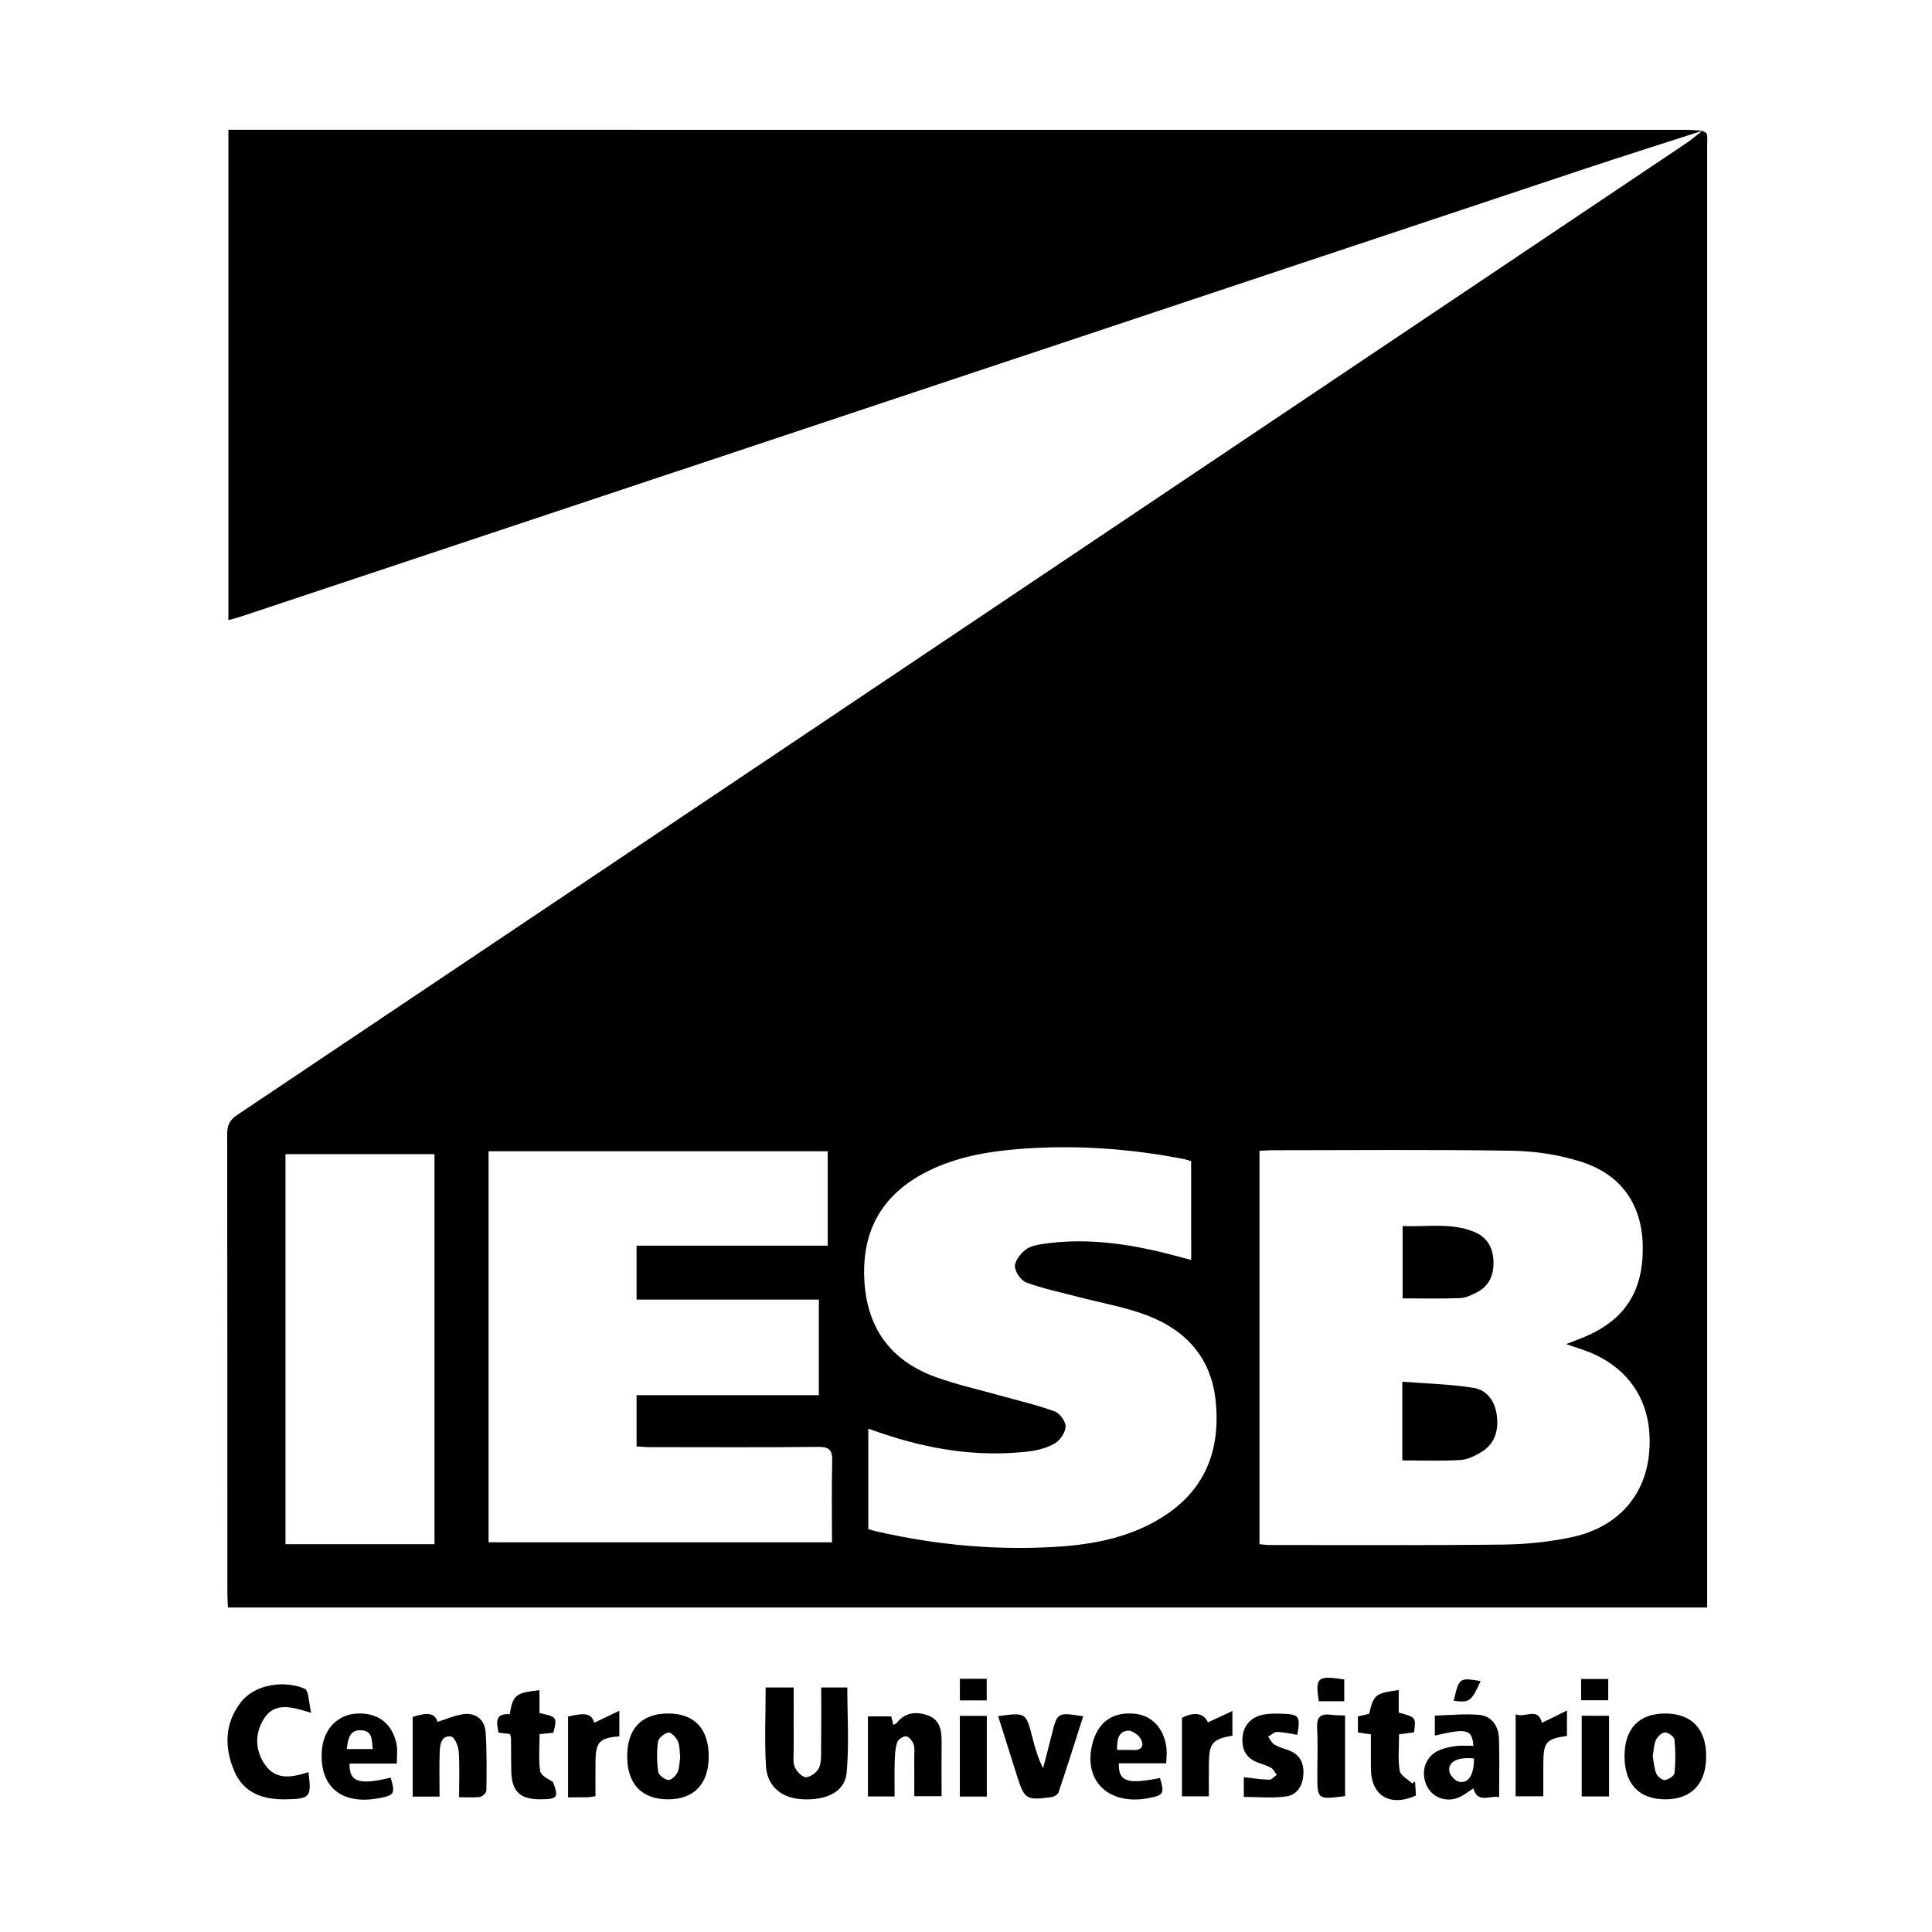
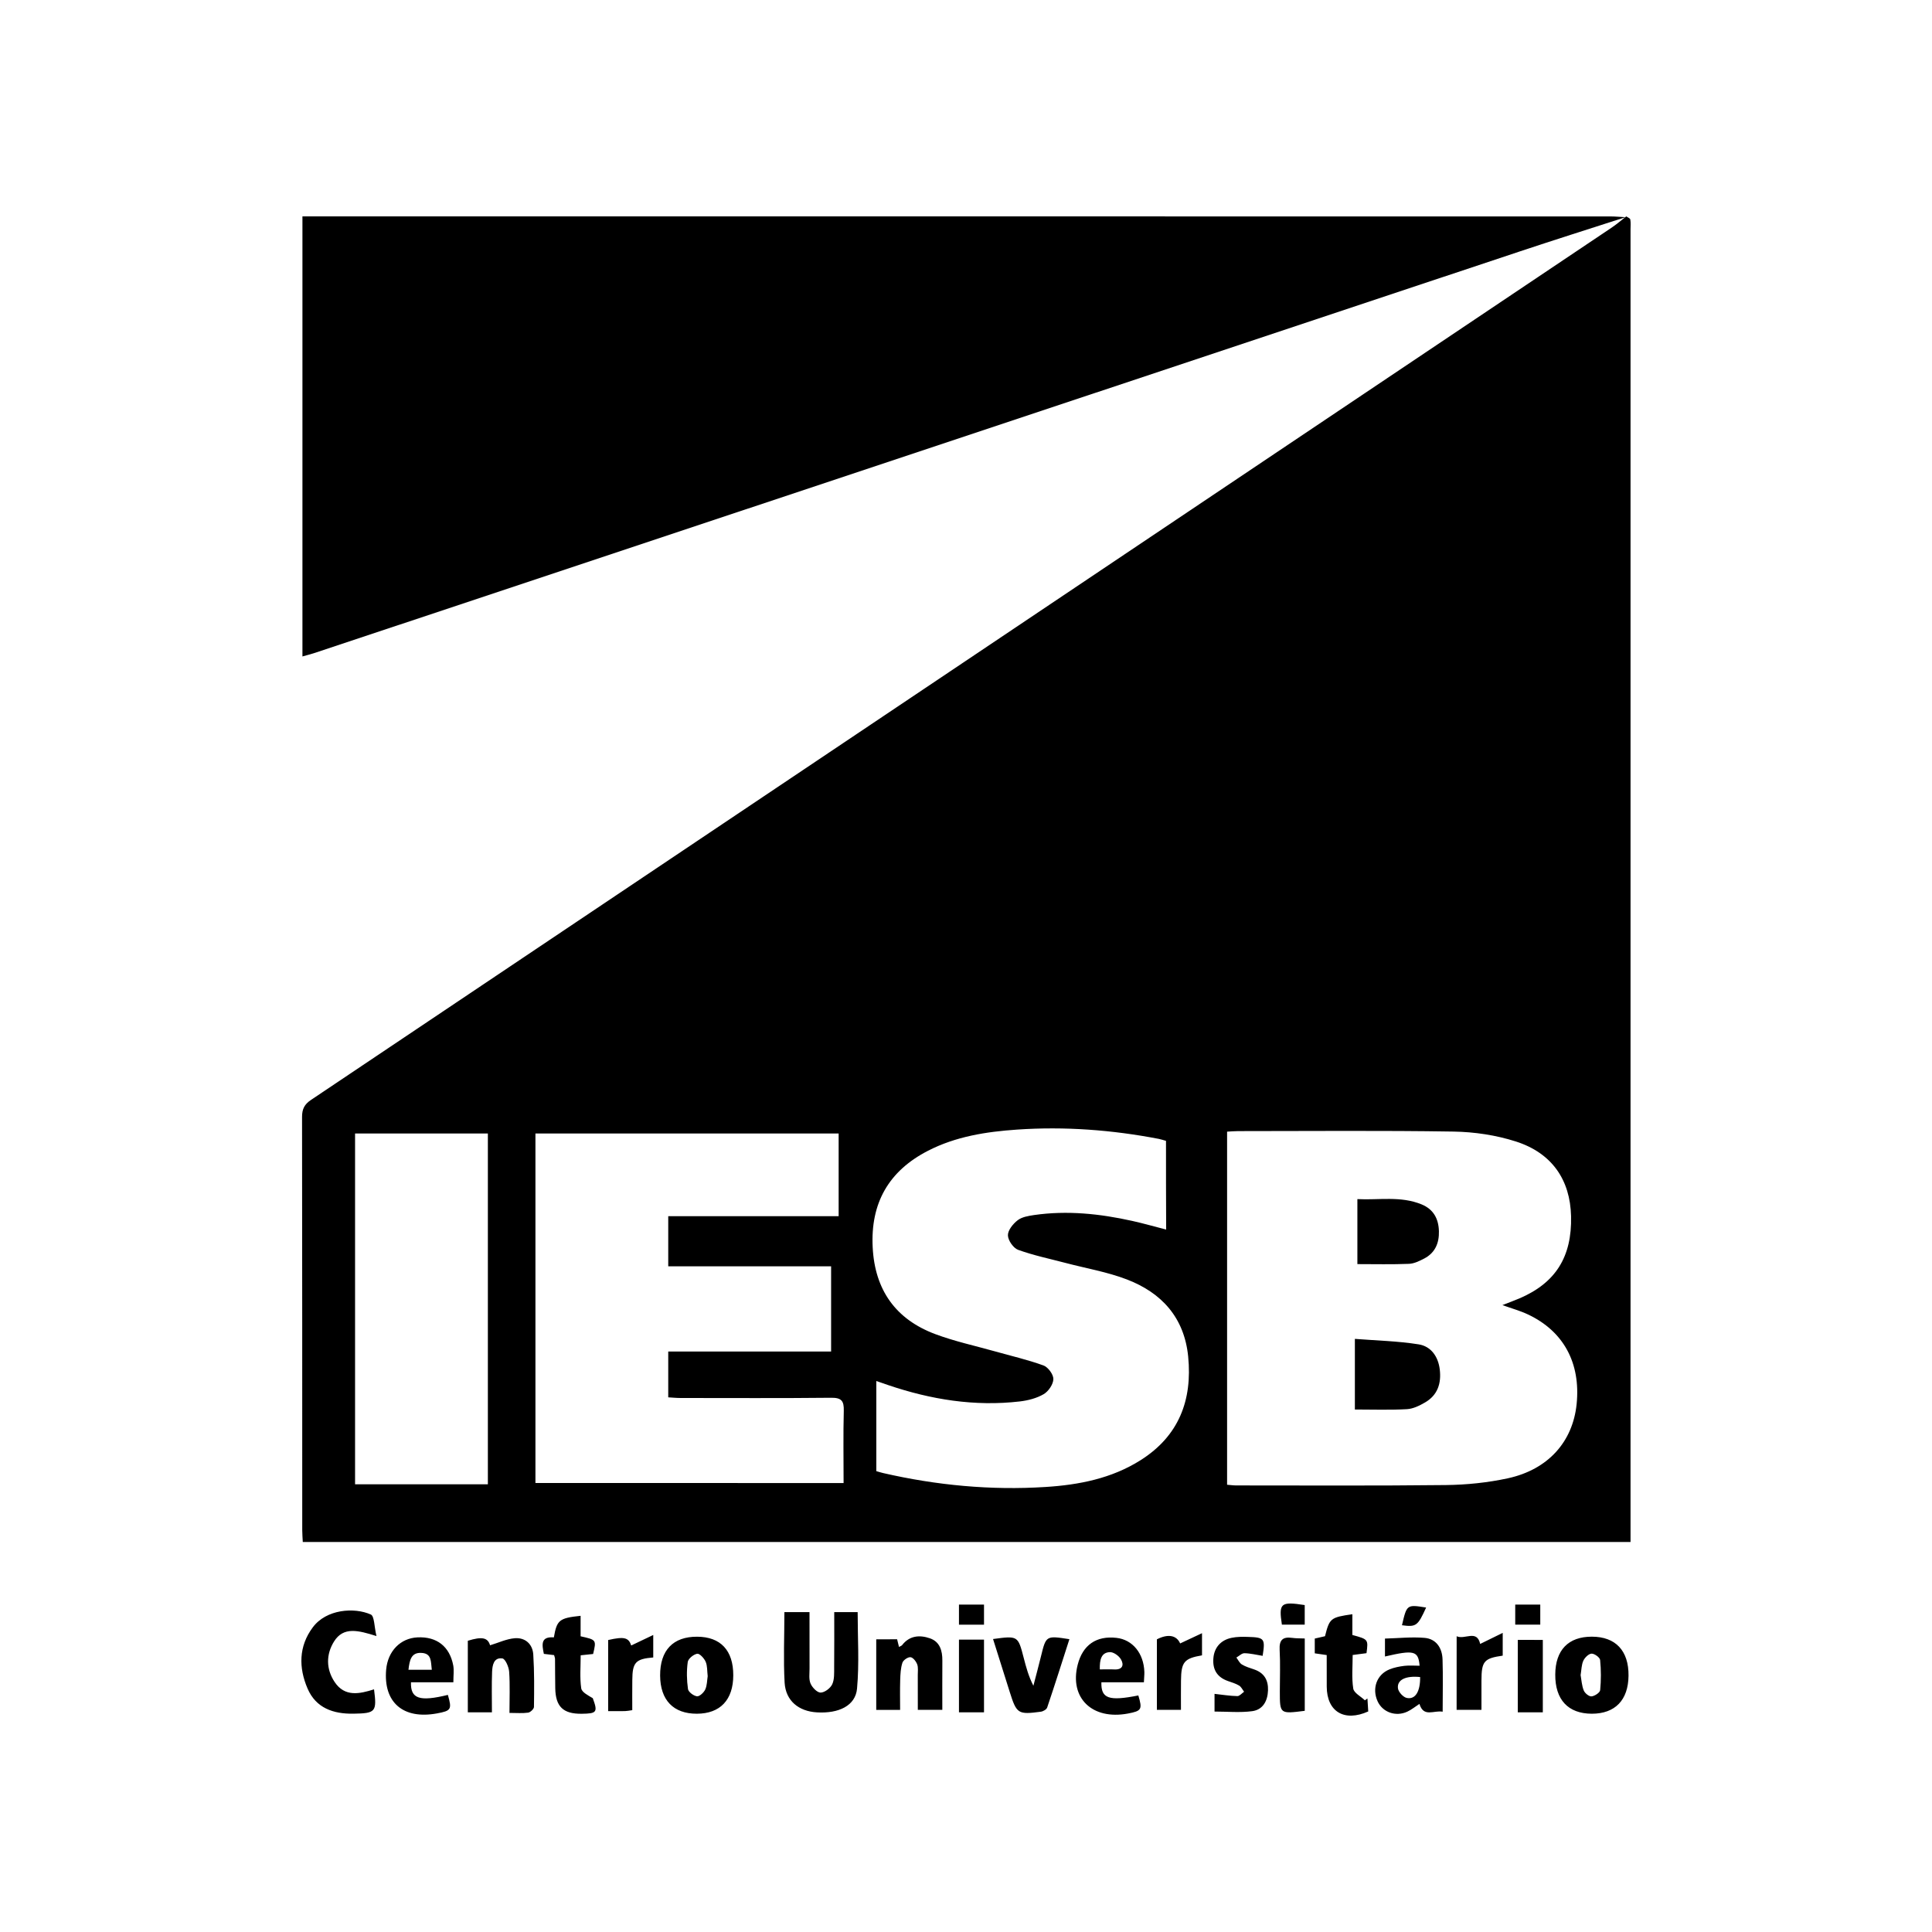
- <svg xmlns="http://www.w3.org/2000/svg" viewBox="0 0 692 692" style="enable-background:new 0 0 692 692" xml:space="preserve">
-   <path d="M609.78 46.82c.56.41 1.51.74 1.6 1.23.23 1.27.09 2.62.09 3.93v523.79H81.65c-.07-1.6-.21-3.17-.21-4.74-.01-54.96.01-109.92-.07-164.88 0-3.11.92-5.01 3.55-6.77C257.96 283.41 430.95 167.37 603.93 51.32c2.04-1.37 3.91-2.99 5.86-4.5h-.01zm-48.79 434.6c2.59-1.02 4.72-1.79 6.81-2.68 14.44-6.18 20.97-16.6 20.59-32.79-.34-14.48-7.59-25.2-22.01-29.82-7.93-2.54-16.55-3.83-24.89-3.96-28.62-.47-57.26-.19-85.89-.18-1.42 0-2.85.13-4.48.21v140.91c1.37.11 2.5.28 3.63.28 27.9 0 55.81.17 83.7-.16 8.27-.1 16.67-.95 24.74-2.7 16.09-3.5 25.91-14.6 27.44-29.6 1.66-16.35-5.18-29.09-19.42-35.78-3.09-1.46-6.42-2.37-10.22-3.73zm-262.99 71c0-9.99-.17-19.48.08-28.96.1-3.91-.87-5.26-5.04-5.22-20.02.22-40.03.1-60.05.09-1.68 0-3.36-.17-4.98-.26v-18.36h65.29v-34.23H228v-19.32h68.47v-33.81H174.99v140.06c41.01.01 81.71.01 123.01.01zm128.64-136.55c-1.14-.31-1.96-.6-2.81-.77-18.74-3.61-37.64-5.02-56.68-3.71-12.27.85-24.4 2.73-35.53 8.47-15.66 8.07-22.94 20.9-22.04 38.53.87 17 9.16 28.7 24.98 34.62 7.75 2.9 15.92 4.65 23.91 6.91 6.44 1.82 12.99 3.31 19.26 5.6 1.84.67 4 3.6 3.95 5.45-.05 2.1-1.96 4.9-3.87 6.02-2.79 1.64-6.24 2.52-9.5 2.9-18.02 2.09-35.49-.74-52.56-6.53-1.47-.5-2.94-1.01-4.74-1.63v35.97c1.03.29 1.84.56 2.68.75 21.34 4.9 42.97 6.95 64.82 5.57 13.33-.84 26.39-3.38 37.96-10.7 15.25-9.65 20.69-23.88 18.98-41.33-1.52-15.51-10.52-25.45-24.45-30.8-7.83-3.01-16.28-4.43-24.45-6.58-6.34-1.67-12.79-3-18.93-5.23-1.91-.69-4.05-3.77-4.09-5.8-.04-2.02 2.04-4.59 3.88-6.01 1.71-1.32 4.3-1.75 6.58-2.08 13.19-1.9 26.22-.52 39.13 2.34 4.46.99 8.86 2.26 13.54 3.46-.02-11.99-.02-23.51-.02-35.42zm-271.01-2.47h-53.38v139.71h53.38V413.4z" />
-   <path d="M609.8 46.82c-14.15 4.58-28.34 9.05-42.45 13.75C407.16 113.92 246.98 167.31 86.8 220.68c-1.5.5-3.04.88-4.99 1.43V46.49h4.99c172.28 0 344.57 0 516.85.01 2.04 0 4.08.2 6.13.31 0 .01.02.01.02.01zM274.24 604.43h10.03c0 7.66-.02 15.06.01 22.46.01 2.04-.35 4.29.4 6.05.67 1.57 2.64 3.62 4.01 3.61 1.62-.02 3.89-1.72 4.63-3.28.93-1.97.77-4.54.79-6.85.08-7.25.03-14.5.03-21.99h9.35c0 10.27.68 20.48-.24 30.54-.62 6.8-7.23 9.99-15.99 9.48-7.27-.42-12.45-4.56-12.9-11.79-.56-9.28-.12-18.61-.12-28.23zm-162.8 9.06c-7.25-2.26-13.17-3.88-16.95 2.19-3.21 5.16-3.19 11 .26 16.16 4.05 6.06 9.96 4.73 15.72 2.92 1.17 8.99.65 9.57-8.2 9.72-8.03.14-14.97-2.23-18.32-10.03-3.57-8.31-3.6-16.85 2.1-24.46 5.42-7.25 16.55-8.04 23.13-5.1 1.46.65 1.35 4.85 2.26 8.6zm142.4 15.65c-.01 9.83-5.21 15.32-14.53 15.34-9.37.02-14.61-5.42-14.66-15.24-.05-10.09 5.16-15.55 14.77-15.5 9.36.04 14.43 5.47 14.42 15.4zm-10.21.36c-.25-2.08-.09-4.11-.81-5.76-.6-1.38-2.4-3.34-3.38-3.18-1.45.23-3.58 1.97-3.76 3.29-.5 3.54-.41 7.25.09 10.8.17 1.18 2.24 2.73 3.6 2.9 1 .13 2.72-1.48 3.28-2.7.75-1.65.71-3.66.98-5.35zm338.24-.65c.05-9.76 5.23-15.12 14.61-15.11 9.48.01 14.74 5.6 14.63 15.57-.1 9.75-5.35 15.18-14.66 15.17-9.44-.02-14.64-5.59-14.58-15.63zm10.11.21c.36 1.96.46 4.2 1.26 6.16.44 1.09 2.12 2.45 3.1 2.35 1.27-.13 3.34-1.5 3.44-2.49.39-3.98.39-8.05-.02-12.03-.1-1.02-2.24-2.58-3.41-2.54-1.16.04-2.7 1.56-3.28 2.81-.75 1.63-.73 3.63-1.09 5.74zm-272.76-14.29c.19.79.45 1.85.75 3.07.53-.31.99-.43 1.23-.73 2.98-3.84 7.01-4.14 11.08-2.73 3.99 1.38 5.01 4.93 4.98 8.88-.05 6.56-.01 13.13-.01 20.1h-9.77c0-4.76.01-9.53-.01-14.29-.01-1.46.24-3.04-.25-4.34-.44-1.17-1.67-2.73-2.67-2.82-1.04-.1-2.86 1.15-3.2 2.19-.71 2.15-.82 4.54-.89 6.84-.12 4.06-.03 8.12-.03 12.51h-9.55v-28.67c2.3-.01 5.19-.01 8.34-.01zM157.44 643.5h-9.62v-28.56c5.79-1.8 7.99-1.2 8.88 1.8 3.3-.99 6.53-2.55 9.86-2.82 4.16-.33 7.11 2.32 7.38 6.47.45 6.97.37 13.97.27 20.96-.01.8-1.42 2.13-2.31 2.26-2.26.33-4.59.11-7.47.11 0-5.72.24-11.09-.13-16.41-.13-1.92-1.54-5.18-2.71-5.34-3.47-.48-4 2.78-4.1 5.4-.19 5.23-.05 10.46-.05 16.13zm379.52.18c-3.53-.66-7.59 2.41-9.27-3.11-1.69 1.1-3.16 2.31-4.83 3.09-4.62 2.16-9.89.25-11.88-4.14-2.33-5.14-.34-10.68 4.77-12.74 1.86-.75 3.92-1.16 5.92-1.4 1.98-.23 4.01-.05 6.07-.05-.5-5.98-2.21-6.38-13.82-3.68v-7.16c5.24-.13 10.57-.72 15.82-.27 4.45.39 7.01 3.82 7.16 8.63.22 6.7.06 13.41.06 20.83zm-9.02-13.83c-5.76-.6-9.29 1.1-8.85 4.51.19 1.47 2.11 3.56 3.54 3.84 3.43.67 5.37-2.59 5.31-8.35zm-385.81 1.82h-16.92c-.21 6.64 3.47 7.79 14.73 5.04 1.67 5.79 1.34 6.34-4.36 7.39-13.48 2.48-21.43-4.38-20.26-17.51.66-7.34 5.69-12.5 12.5-12.83 7.66-.37 12.81 3.59 14.26 11.2.36 1.94.05 4 .05 6.71zm-17.92-5.19h9.31c-.43-3.19.06-6.5-4.1-6.73-4.11-.23-4.77 2.85-5.21 6.73zm293.49 5.11h-16.96c-.2 6.54 3.02 7.6 14.74 5.26 1.67 5.57 1.32 6.18-4.14 7.21-14.27 2.69-23.44-6.19-20.08-19.45 2-7.91 7.44-11.68 15.51-10.75 6.4.73 10.85 6.16 11.11 13.6.04 1.14-.09 2.29-.18 4.13zm-17.59-4.79c2.14 0 3.98-.07 5.81.02 3.31.16 3.91-1.83 2.61-4.06-.82-1.4-2.96-2.93-4.44-2.86-3.41.18-4.07 3-3.98 6.9zm-42.6-12.12c9.96-1.34 9.95-1.34 12.26 7.6.94 3.64 1.91 7.26 3.84 11.04 1.01-3.9 2.07-7.79 3.03-11.71 2.04-8.34 2.02-8.34 11.35-6.87-2.94 9.15-5.81 18.24-8.86 27.27-.26.78-1.61 1.55-2.54 1.68-9.12 1.22-9.66.83-12.42-7.93-2.18-6.92-4.37-13.82-6.66-21.08zm133.51 6.53c-1.77-.26-3.02-.44-4.64-.68v-5.74c1.27-.29 2.62-.61 3.98-.92 1.75-6.98 2.18-7.33 10.63-8.54v8.07c6.21 1.7 6.21 1.7 5.49 7.08-1.57.21-3.23.42-5.37.71 0 4.43-.44 8.83.22 13.05.27 1.71 2.94 3.05 4.52 4.56.33-.24.66-.47.99-.71.11 1.71.21 3.41.32 5.03-9.32 4.19-16.08.06-16.13-9.62-.03-4.03-.01-8.08-.01-12.29zm-308.36-.12c-1.39-.17-2.64-.33-4.09-.5-.77-3.71-1.33-6.98 3.99-6.59 1.21-6.94 2.15-7.7 10.67-8.61v8.17c6.32 1.42 6.32 1.42 5 7.06-1.46.15-3 .32-4.97.53 0 4.53-.4 8.92.21 13.17.23 1.59 2.79 2.86 4.61 3.94 2.07 5.56 1.64 6.16-4.42 6.21-7.39.07-10.41-2.82-10.54-10.18-.07-3.94-.05-7.88-.09-11.82-.01-.28-.15-.56-.37-1.38zm282.04.3c-2.42-.38-4.84-1-7.26-1.05-1.06-.02-2.15 1.12-3.22 1.73.72.95 1.27 2.2 2.22 2.78 1.47.9 3.19 1.39 4.84 1.96 4.02 1.37 5.71 4.24 5.57 8.37-.15 4.27-2.07 7.73-6.3 8.29-4.89.65-9.94.15-15.04.15v-7.07c3.2.35 6.15.83 9.11.9.88.02 1.79-1.13 2.68-1.75-.65-.84-1.14-1.96-2-2.47-1.35-.81-2.93-1.27-4.44-1.8-4.32-1.52-6.18-4.56-5.82-9.09.33-4.16 2.85-7.24 7.26-8.16 2.11-.44 4.35-.44 6.53-.37 6.61.21 6.96.72 5.87 7.58zm78.18-7.37c3.3 1.5 8.07-2.82 9.39 3.07 2.62-1.28 5.42-2.66 8.99-4.41v9.08c-7.46 1.06-8.47 2.24-8.48 9.97-.01 3.77 0 7.53 0 11.66h-9.91c.01-9.58.01-19 .01-29.37zm-329.59 29.35c-1.26.17-2.09.35-2.93.37-2.17.04-4.33.02-6.89.02v-28.94c6.55-1.51 8.34-.99 9.39 2.22 2.68-1.28 5.45-2.6 8.97-4.28v9.16c-7.15.58-8.47 1.99-8.53 9.16-.04 4.04-.01 8.08-.01 12.29zm219.37-26.45c2.87-1.34 5.44-2.53 8.76-4.08v8.84c-7.17 1.24-8.34 2.65-8.42 10.11-.04 3.76-.01 7.53-.01 11.63h-9.64V615.3c4.54-2.34 7.9-1.6 9.31 1.62zm-79.2 26.57h-9.67v-28.91h9.67v28.91zm222.87-28.94v28.9h-9.8v-28.91c3.12.01 6.23.01 9.8.01zm-94.55 28.78c-9.94 1.26-9.94 1.26-9.94-7.73 0-5.53.23-11.08-.08-16.6-.22-3.95 1.23-5.32 5-4.8 1.54.21 3.12.17 5.02.25v28.88zm84.54-34.34v-7.61h9.72v7.61h-9.72zm-222.51-7.68h9.61v7.74h-9.61v-7.74zm128.55 8.04c-1.31-8.6-.48-9.28 9.12-7.81v7.81h-9.12zm48.34-.18c1.93-8.29 1.93-8.29 9.64-7.06-3.34 7.35-3.99 7.84-9.64 7.06zm-18.42-86.09V494.9c8.62.68 17.14.86 25.47 2.19 4.91.79 7.79 4.85 8.4 10.02.66 5.52-.83 10.21-5.81 13.13-2.22 1.3-4.8 2.57-7.27 2.71-6.77.38-13.58.13-20.79.13zm.12-58.03v-25.93c8.59.45 17.24-1.34 25.64 2.12 4.78 1.97 6.75 5.79 6.89 10.67.14 4.69-1.48 8.64-5.84 10.91-1.91.99-4.04 2.05-6.11 2.13-6.77.27-13.56.1-20.58.1z" />
+ <svg xmlns="http://www.w3.org/2000/svg" viewBox="0 0 500 500" style="enable-background:new 0 0 500 500" xml:space="preserve">
+   <path d="M420.88 56c.36.27.98.48 1.04.8.15.82.06 1.7.06 2.55v339.71H78.36c-.05-1.04-.14-2.06-.14-3.07-.01-35.64.01-71.29-.05-106.93 0-2.02.6-3.25 2.3-4.39C192.7 209.44 304.9 134.18 417.08 58.92c1.33-.89 2.54-1.94 3.8-2.92zm-32.06 281.76c1.68-.66 3.06-1.16 4.42-1.74 9.36-4.01 13.6-10.76 13.35-21.26-.22-9.39-4.92-16.34-14.27-19.34-5.14-1.65-10.73-2.48-16.14-2.57-18.56-.3-37.13-.12-55.7-.12-.92 0-1.85.08-2.91.14v91.38c.89.07 1.62.18 2.35.18 18.09 0 36.19.11 54.28-.1 5.36-.06 10.81-.62 16.04-1.75 10.43-2.27 16.8-9.47 17.79-19.2 1.08-10.6-3.36-18.86-12.59-23.2-2-.95-4.16-1.54-6.62-2.42zm-170.5 46.05c0-6.45-.11-12.58.05-18.7.06-2.53-.56-3.4-3.27-3.37-12.98.14-25.95.06-38.93.06-1.09 0-2.18-.11-3.23-.17v-11.86h42.15v-22.05h-42.15v-12.97h44.1v-21.4h-78.47v90.45c26.6.01 52.98.01 79.75.01zm83.44-88.56c-.74-.2-1.27-.39-1.82-.5-12.15-2.34-24.41-3.26-36.76-2.41-7.96.55-15.82 1.77-23.04 5.49-10.16 5.23-14.88 13.55-14.29 24.99.56 11.02 5.94 18.61 16.2 22.45 5.03 1.88 10.32 3.02 15.51 4.48 4.18 1.18 8.42 2.15 12.49 3.63 1.19.43 2.59 2.33 2.56 3.53-.03 1.36-1.27 3.18-2.51 3.9-1.81 1.06-4.05 1.63-6.16 1.88-11.69 1.36-23.01-.48-34.08-4.23-.95-.32-1.91-.65-3.07-1.06v23.33c.67.19 1.19.36 1.74.49 13.84 3.18 27.87 4.51 42.04 3.61 8.64-.54 17.11-2.19 24.62-6.94 9.89-6.26 13.42-15.49 12.31-26.8-.99-10.06-6.82-16.5-15.86-19.97-5.08-1.95-10.56-2.87-15.86-4.27-4.11-1.08-8.29-1.95-12.28-3.39-1.24-.45-2.63-2.44-2.65-3.76-.03-1.31 1.32-2.98 2.52-3.9 1.11-.86 2.79-1.13 4.27-1.35 8.55-1.23 17-.34 25.38 1.52 2.89.64 5.75 1.47 8.78 2.24-.04-7.76-.04-15.23-.04-22.96zm-175.5-1.9H91.89v90.79h34.37v-90.79z" />
+   <path d="M420.67 56.21c-9.18 2.97-18.38 5.87-27.53 8.92-103.88 34.6-207.76 69.22-311.63 103.83-.97.32-1.97.57-3.24.93V56h3.24c111.72 0 223.45 0 335.17.01 1.32 0 2.65.13 3.98.2h.01zM203 417.21h6.5c0 4.97-.01 9.77.01 14.57.01 1.32-.23 2.78.26 3.92.43 1.02 1.71 2.35 2.6 2.34 1.05-.01 2.52-1.12 3-2.13.6-1.28.5-2.94.51-4.44.05-4.7.02-9.4.02-14.26h6.06c0 6.66.44 13.28-.16 19.8-.4 4.41-4.69 6.48-10.37 6.15-4.71-.27-8.07-2.96-8.37-7.65-.34-6.01-.06-12.06-.06-18.3zm-105.57 6.2c-4.7-1.47-8.54-2.52-10.99 1.42-2.08 3.35-2.07 7.13.17 10.48 2.63 3.93 6.46 3.07 10.19 1.89.76 5.83.42 6.21-5.32 6.3-5.21.09-9.71-1.45-11.88-6.5-2.32-5.39-2.33-10.93 1.36-15.86 3.51-4.7 10.73-5.21 15-3.31.95.42.88 3.15 1.47 5.58zm92.34 10.15c-.01 6.37-3.38 9.93-9.42 9.95-6.08.01-9.47-3.51-9.51-9.88-.03-6.54 3.35-10.08 9.58-10.05 6.07.02 9.36 3.54 9.35 9.98zm-6.62.23c-.16-1.35-.06-2.67-.53-3.74-.39-.89-1.56-2.17-2.19-2.06-.94.15-2.32 1.28-2.44 2.13-.32 2.3-.27 4.7.06 7 .11.77 1.45 1.77 2.33 1.88.65.08 1.76-.96 2.13-1.75.49-1.06.47-2.36.64-3.46zm219.35-.42c.03-6.33 3.39-9.81 9.47-9.8 6.15.01 9.56 3.63 9.49 10.1-.06 6.32-3.47 9.84-9.51 9.84-6.12-.02-9.49-3.63-9.45-10.14zm6.56.14c.23 1.27.3 2.72.82 3.99.29.71 1.37 1.59 2.01 1.52.82-.08 2.17-.97 2.23-1.61.25-2.58.25-5.22-.01-7.8-.06-.66-1.45-1.67-2.21-1.65-.75.03-1.75 1.01-2.13 1.82-.49 1.06-.48 2.36-.71 3.73zm-176.89-9.27c.12.51.29 1.2.49 1.99.34-.2.64-.28.8-.47 1.93-2.49 4.55-2.68 7.19-1.77 2.59.89 3.25 3.2 3.23 5.76-.03 4.25-.01 8.51-.01 12.76h-6.34c0-2.81.01-5.9-.01-8.99-.01-.95.16-1.97-.16-2.81-.29-.76-1.08-1.77-1.73-1.83-.67-.06-1.85.75-2.08 1.42-.46 1.39-.53 2.94-.58 4.44-.08 2.63-.02 5.27-.02 7.78h-6.18v-18.26c1.49-.02 3.36-.02 5.4-.02zm-104.86 18.91h-6.24v-18.52c3.75-1.17 5.18-.78 5.76 1.17 2.14-.64 4.23-1.65 6.39-1.83 2.7-.21 4.61 1.5 4.79 4.2.29 4.52.24 9.06.18 13.59-.01.52-.92 1.38-1.5 1.47-1.47.21-2.98.07-4.84.07 0-3.71.16-7.19-.08-10.64-.08-1.25-1-3.36-1.76-3.46-2.25-.31-2.59 1.8-2.66 3.5-.13 3.38-.04 6.77-.04 10.45zm246.05-.16c-2.29-.43-4.92 1.56-6.01-2.02-1.1.71-2.05 1.5-3.13 2-3 1.4-6.41.16-7.7-2.68-1.51-3.33-.22-6.93 3.09-8.26 1.21-.49 2.54-.75 3.84-.91 1.28-.15 2.6-.03 3.94-.03-.32-3.88-1.43-4.14-8.96-2.39v-4.64c3.4-.08 6.85-.47 10.26-.18 2.89.25 4.55 2.48 4.64 5.6.14 4.34.03 8.7.03 13.51zm-5.83-8.97c-3.74-.39-6.02.71-5.74 2.92.12.95 1.37 2.31 2.3 2.49 2.22.44 3.48-1.68 3.44-5.41zm-250.2 1.35h-10.97c-.14 4.31 2.25 5.05 9.55 3.27 1.08 3.75.87 4.11-2.83 4.79-8.74 1.61-13.9-2.84-13.14-11.36.43-4.76 3.69-8.11 8.11-8.32 4.97-.24 8.31 2.33 9.25 7.26.23 1.27.03 2.6.03 4.36zm-11.62-3.24h6.04c-.28-2.07.04-4.22-2.66-4.36-2.67-.16-3.09 1.84-3.38 4.36zm190.33 3.24h-11c-.13 4.24 1.96 4.93 9.56 3.41 1.08 3.61.86 4.01-2.68 4.68-9.25 1.74-15.2-4.01-13.02-12.61 1.3-5.13 4.82-7.57 10.06-6.97 4.15.47 7.04 3.99 7.2 8.82.02.73-.07 1.48-.12 2.67zm-11.41-3.33c1.39 0 2.58-.05 3.77.01 2.15.1 2.54-1.19 1.69-2.63-.53-.91-1.92-1.9-2.88-1.85-2.21.11-2.64 1.94-2.58 4.47zM257 424.18c6.46-.87 6.45-.87 7.95 4.93.61 2.36 1.24 4.71 2.49 7.16.65-2.53 1.34-5.05 1.96-7.59 1.32-5.41 1.31-5.41 7.36-4.46-1.91 5.93-3.77 11.83-5.75 17.68-.17.51-1.04 1.01-1.65 1.09-5.91.79-6.26.54-8.05-5.14-1.4-4.49-2.82-8.96-4.31-13.67zm86.35 4.15c-1.18-.17-2.01-.29-3.09-.45v-3.82c.85-.19 1.74-.41 2.65-.61 1.17-4.65 1.45-4.88 7.08-5.69v5.37c4.13 1.13 4.13 1.13 3.66 4.71-1.05.14-2.15.28-3.58.47 0 2.95-.29 5.88.15 8.69.18 1.14 1.96 2.03 3.01 3.04.22-.16.44-.31.66-.47.07 1.14.14 2.27.21 3.35-6.21 2.79-10.71.04-10.74-6.41-.02-2.68-.01-5.38-.01-8.18zm-199.95.01c-.9-.11-1.71-.21-2.65-.32-.5-2.41-.86-4.53 2.59-4.27.78-4.5 1.39-4.99 6.92-5.58v5.3c4.1.92 4.1.92 3.24 4.58-.95.1-1.95.21-3.22.34 0 2.94-.26 5.78.14 8.54.15 1.03 1.81 1.85 2.99 2.56 1.34 3.61 1.06 3.99-2.87 4.03-4.79.05-6.75-1.83-6.84-6.6-.05-2.56-.03-5.11-.06-7.67-.01-.2-.1-.38-.24-.91zm183.37.19c-1.57-.25-3.14-.65-4.71-.68-.69-.01-1.39.73-2.09 1.12.47.62.82 1.43 1.44 1.8.95.58 2.07.9 3.14 1.27 2.61.89 3.7 2.75 3.61 5.43-.1 2.77-1.34 5.01-4.09 5.38-3.17.42-6.45.1-9.75.1v-4.58c2.08.23 3.99.54 5.91.58.57.01 1.16-.73 1.74-1.13-.42-.54-.74-1.27-1.3-1.6-.88-.53-1.9-.82-2.88-1.17-2.8-.99-4.01-2.96-3.77-5.89.21-2.7 1.85-4.7 4.71-5.29 1.37-.29 2.82-.29 4.23-.24 4.29.12 4.51.45 3.81 4.9zm50.21-5.07c2.14.97 5.23-1.83 6.09 1.99 1.7-.83 3.51-1.72 5.83-2.86v5.89c-4.84.69-5.49 1.45-5.5 6.47-.01 2.44 0 4.88 0 7.56h-6.43c.01-6.22.01-12.33.01-19.05zm-213.35 19.13c-.8.11-1.33.22-1.86.24-1.38.03-2.75.01-4.38.01v-18.4c4.16-.96 5.3-.63 5.97 1.41 1.7-.81 3.46-1.65 5.7-2.72v5.82c-4.55.37-5.39 1.27-5.42 5.82-.03 2.58-.01 5.15-.01 7.82zm141.79-17.27c1.85-.87 3.51-1.64 5.66-2.65v5.73c-4.63.8-5.39 1.72-5.44 6.56-.03 2.44-.01 4.88-.01 7.54h-6.23v-18.24c2.94-1.51 5.11-1.03 6.02 1.06zm-50.76 17.83h-6.48v-18.81h6.48v18.81zm144.62-18.74v18.74h-6.48V424.4c2.06.01 4.11.01 6.48.01zm-61.61 18.35c-6.45.82-6.45.82-6.45-5.01 0-3.59.15-7.19-.05-10.76-.14-2.56.8-3.45 3.24-3.11 1 .14 2.02.11 3.26.16v18.72zm54.47-22.31v-5.19h6.48v5.19h-6.48zm-143.96-5.18h6.48v5.19h-6.48v-5.19zm83.57 5.18c-.85-5.58-.31-6.02 5.91-5.06v5.06h-5.91zm31.08.16c1.25-5.38 1.25-5.38 6.25-4.58-2.16 4.77-2.58 5.08-6.25 4.58zm-12.19-55.83V346.5c5.59.44 11.12.56 16.52 1.42 3.18.51 5.05 3.15 5.45 6.5.43 3.58-.54 6.62-3.77 8.51-1.44.84-3.11 1.67-4.71 1.76-4.4.25-8.82.09-13.49.09zm.65-37.63v-16.82c5.57.29 11.18-.87 16.63 1.37 3.1 1.28 4.38 3.75 4.47 6.92.09 3.04-.96 5.6-3.79 7.08-1.24.64-2.62 1.33-3.96 1.38-4.4.18-8.8.07-13.35.07z" />
</svg>
